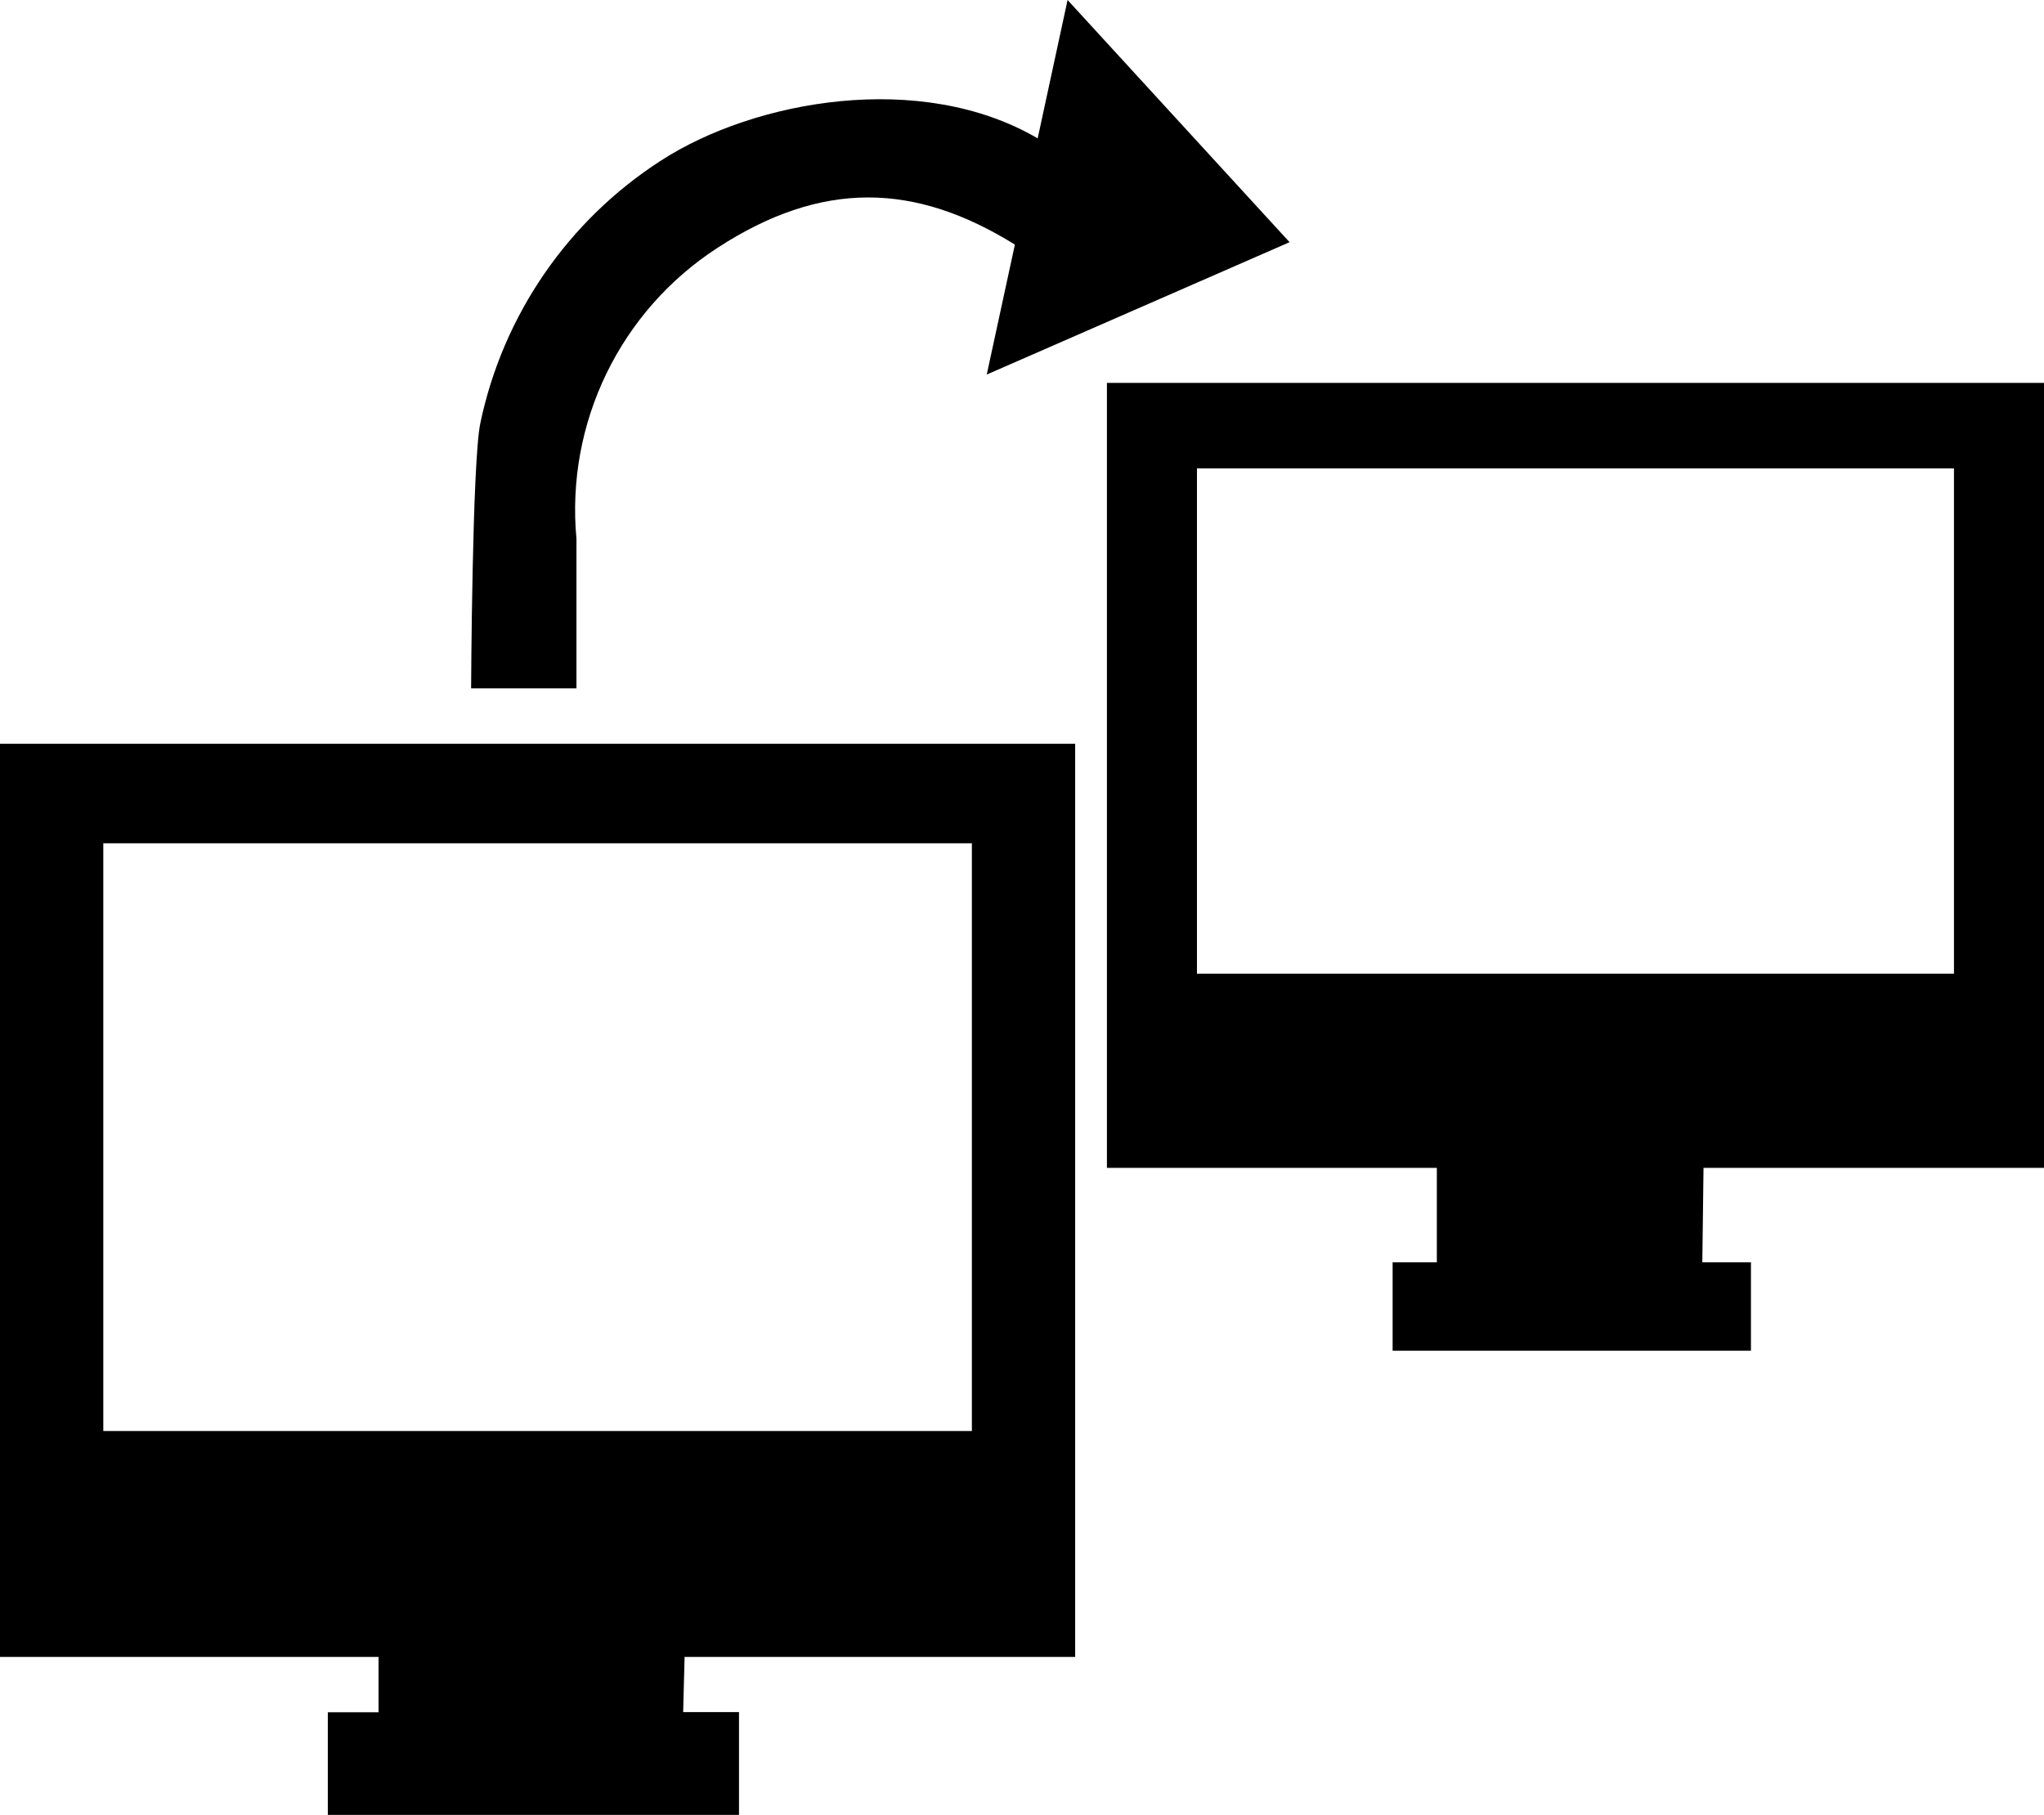
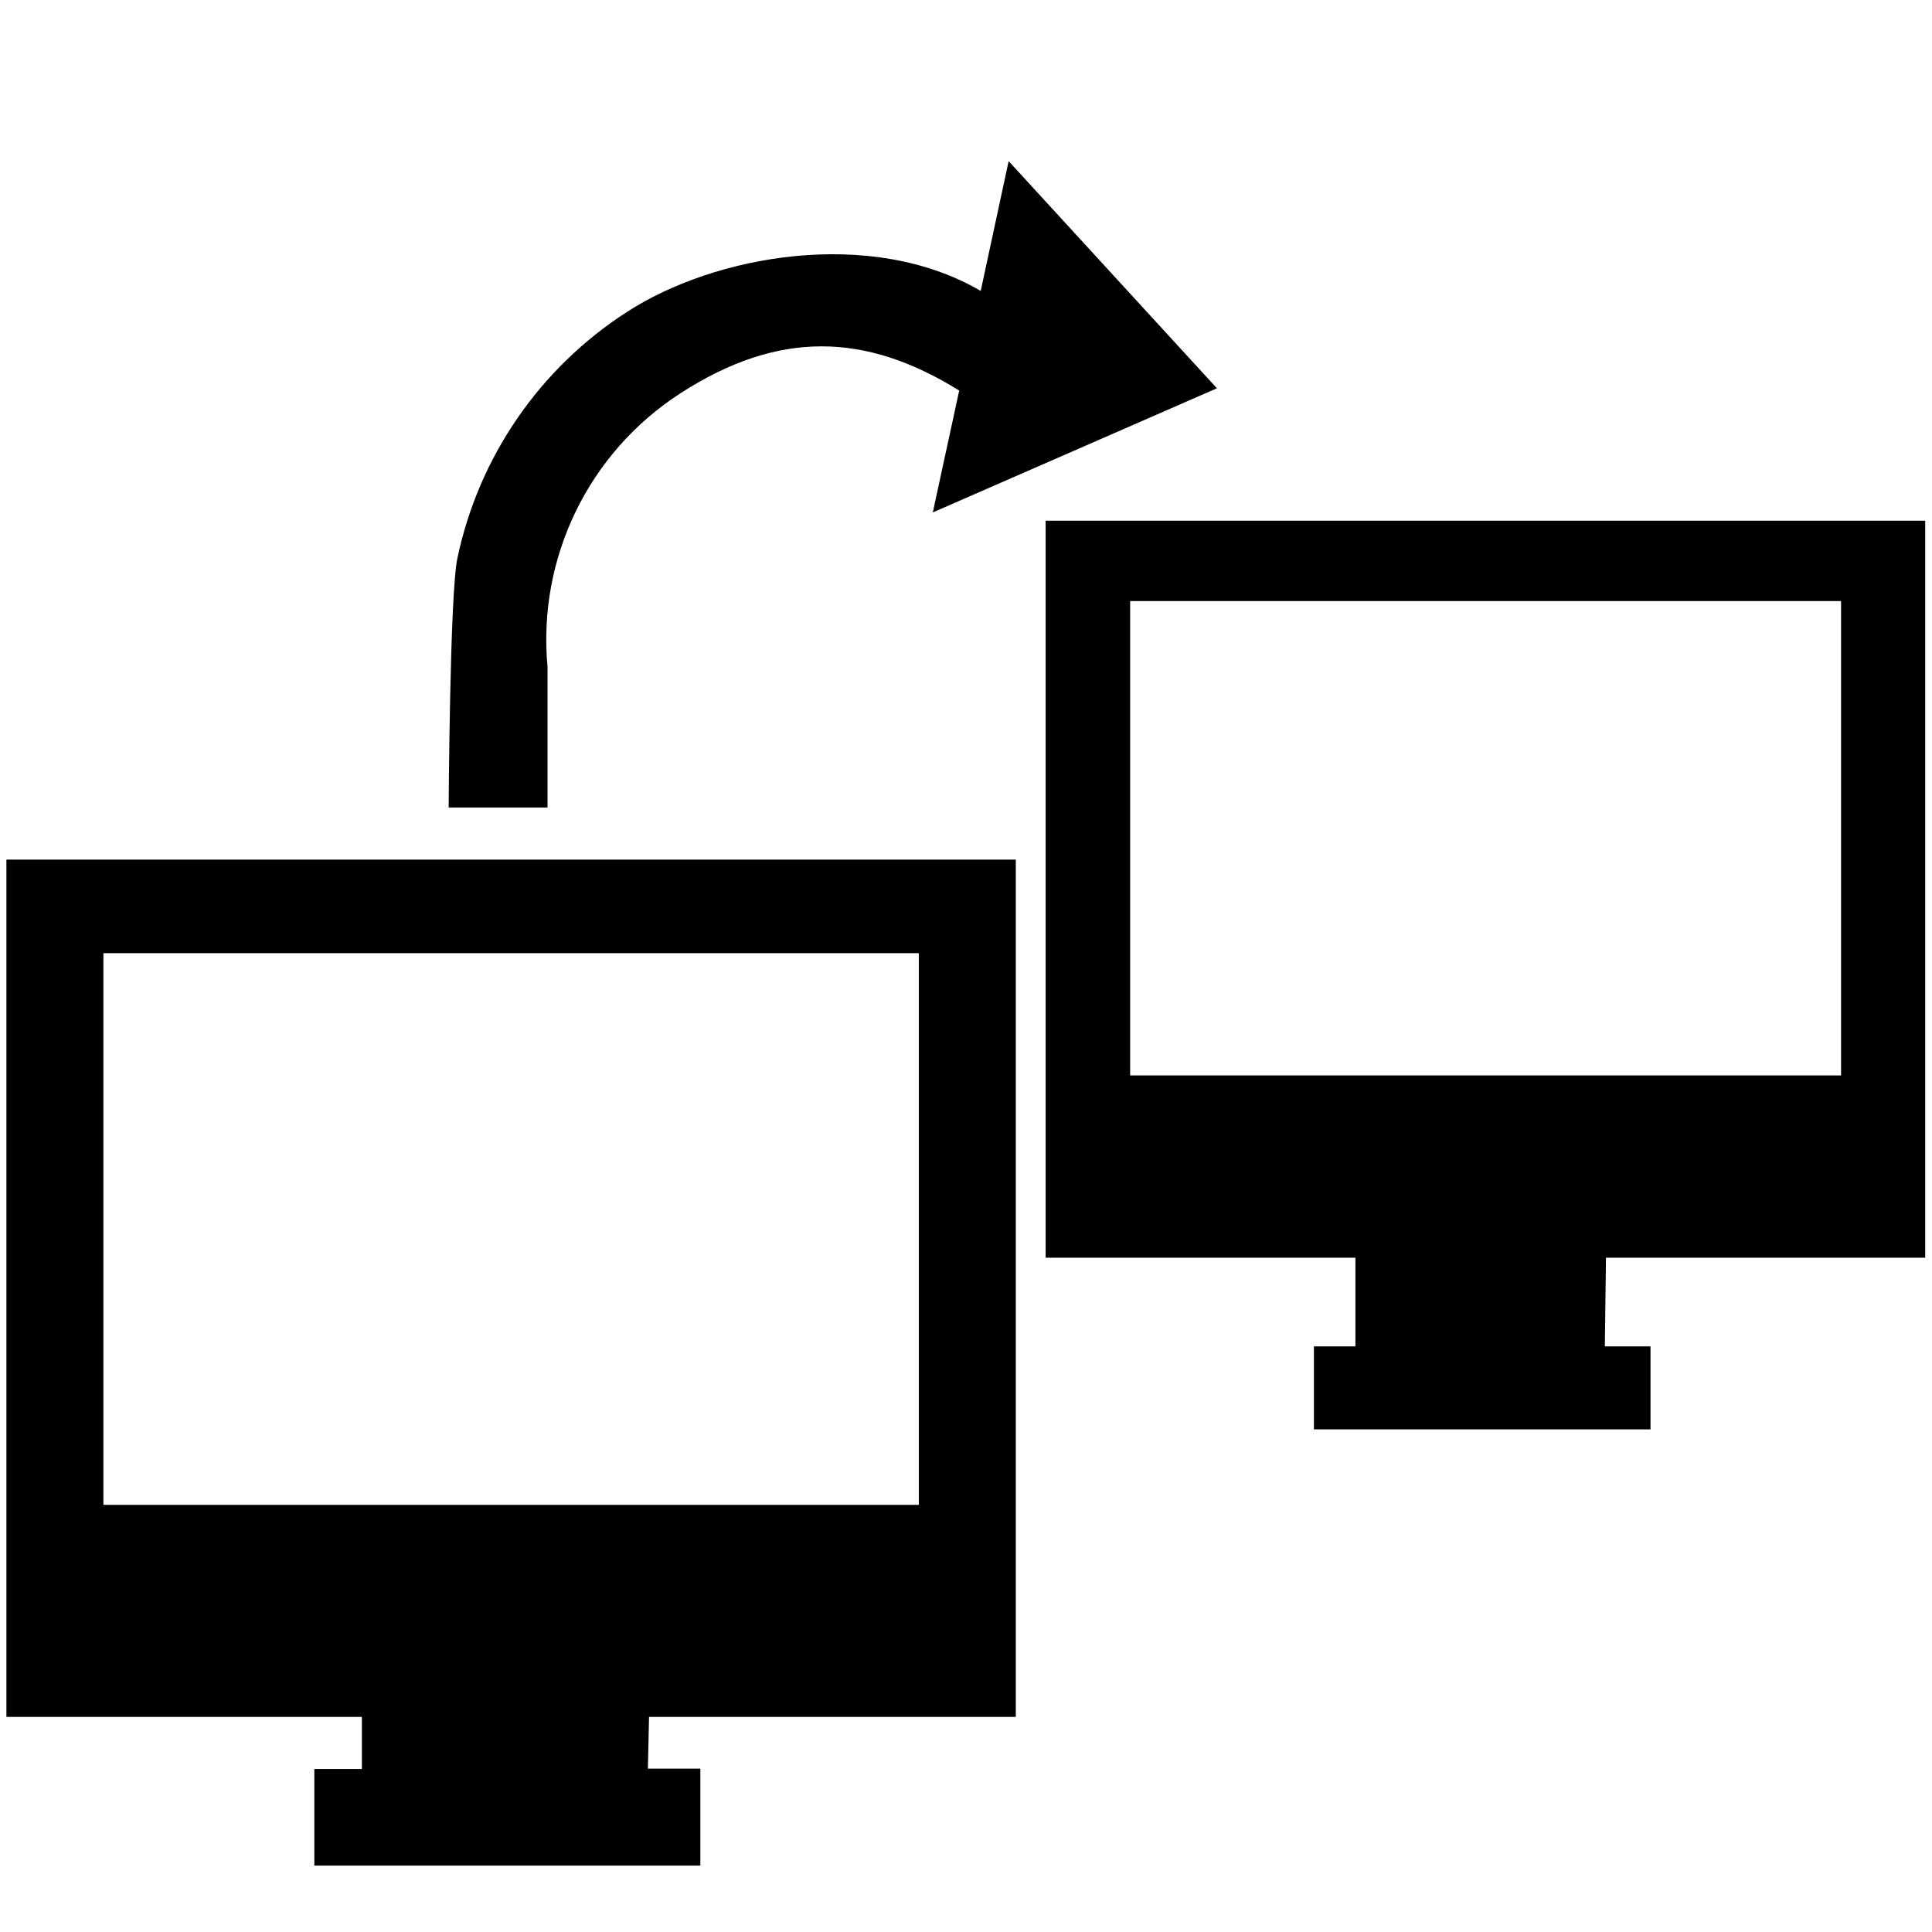
- <svg xmlns="http://www.w3.org/2000/svg" id="Layer_1" data-name="Layer 1" viewBox="0 0 508.54 451.56">
-   <path d="M269.23,455V227.8H1.73V455H95.91v13.76H83.29V494.3h102.3V468.72H171.7L172.05,455h97.18ZM27.43,398.79V252.56h216.1V398.79H27.43Zm482.84-65.48V138H277.13V333.31h82.08v23.5h-11v22h89.15v-22h-12.1l0.3-23.5h84.71ZM299.53,285V159.27H487.87V285H299.53ZM121.24,148a102.82,102.82,0,0,1,44.88-65.27c23.19-15.05,64.7-22.6,93.78-5.56l7.44-34.43L322.57,103l-75.34,32.93,7-32.33c-24.79-15.41-47.94-16.14-74,.81a77.7,77.7,0,0,0-35.08,72.4V214H118.94S119.2,157.56,121.24,148Z" transform="translate(-1.73 -42.74)" />
+ <svg xmlns="http://www.w3.org/2000/svg" width="512" height="512" viewBox="0 0 512 512">
+   <path d="M1.7,455H95.9v13.8H83.3v25.6H185.6V468.7H171.7L172,455h97.2V227.8H1.7V455ZM27.4,252.6H243.5V398.8H27.4V252.6Zm482.8,80.8V138H277.1V333.3h82.1v23.5h-11v22h89.2v-22H425.3l0.3-23.5h84.7ZM299.5,285V159.3H487.9V285H299.5ZM145.1,214H118.9s0.3-56.5,2.3-66a102.8,102.8,0,0,1,44.9-65.3c23.2-15.1,64.7-22.6,93.8-5.6l7.4-34.4,55.2,60.2-75.3,32.9,7-32.3c-24.8-15.4-47.9-16.1-74,.8a77.7,77.7,0,0,0-35.1,72.4V214Z" />
</svg>
